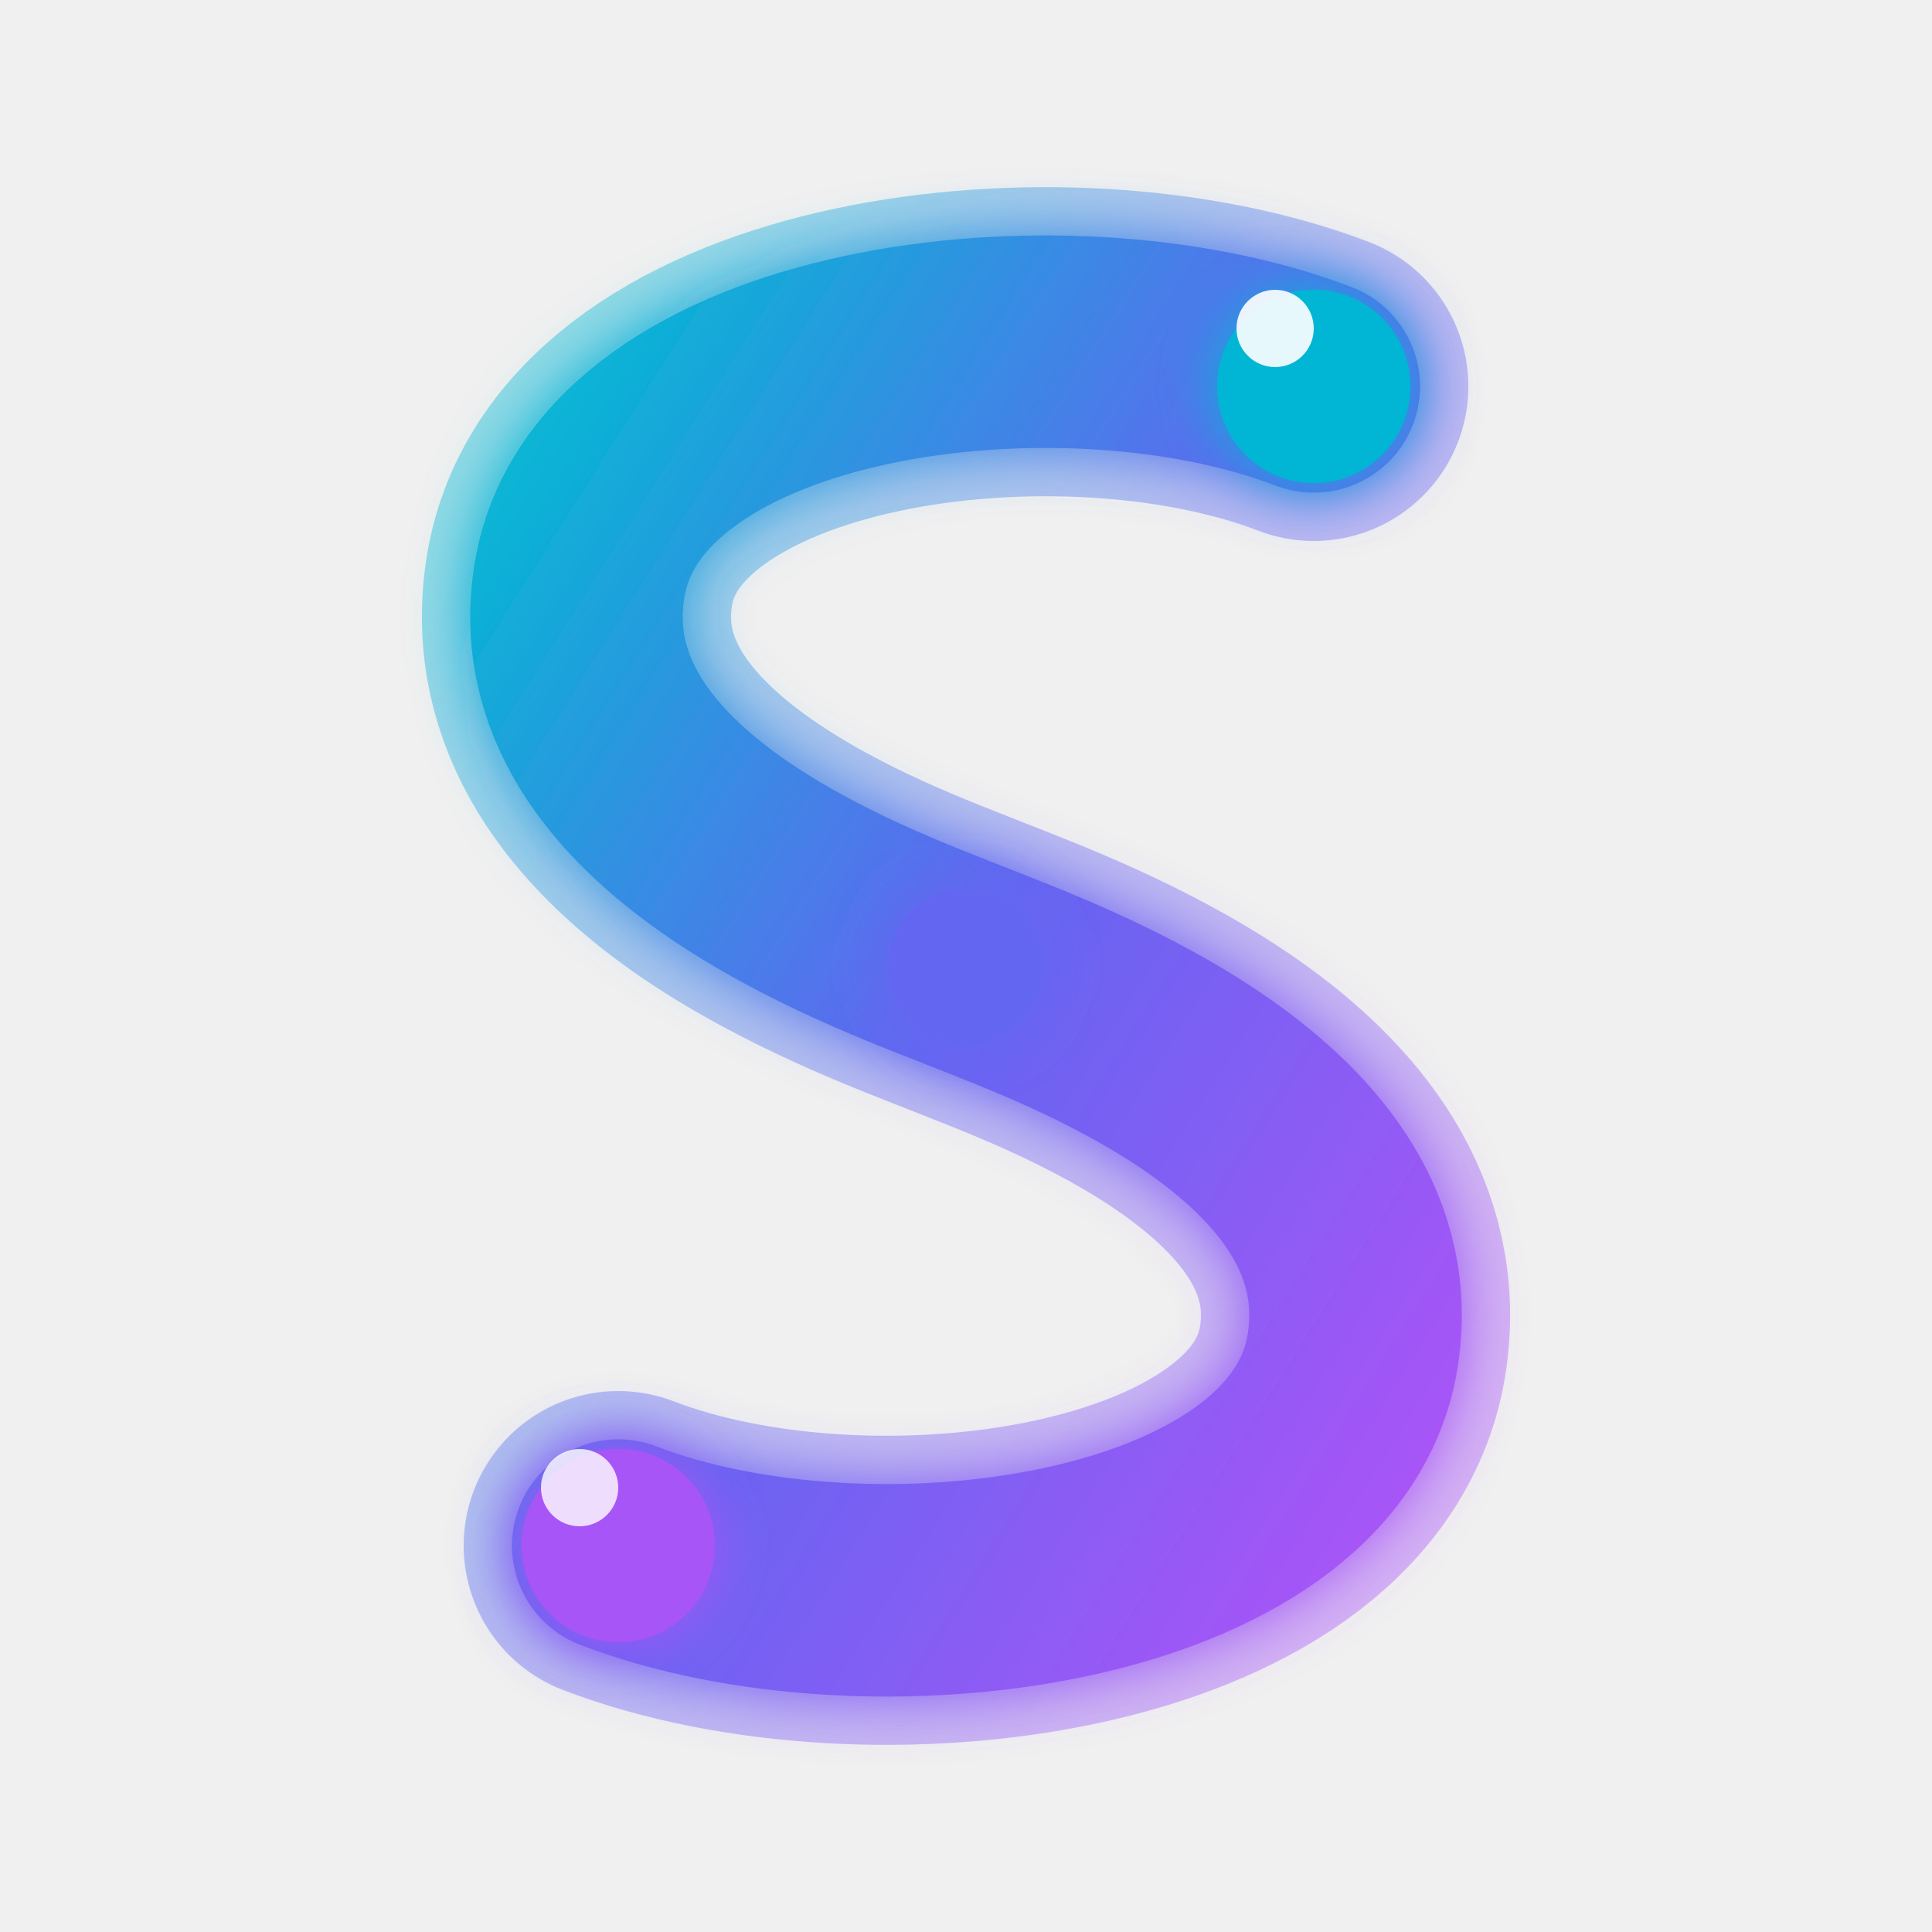
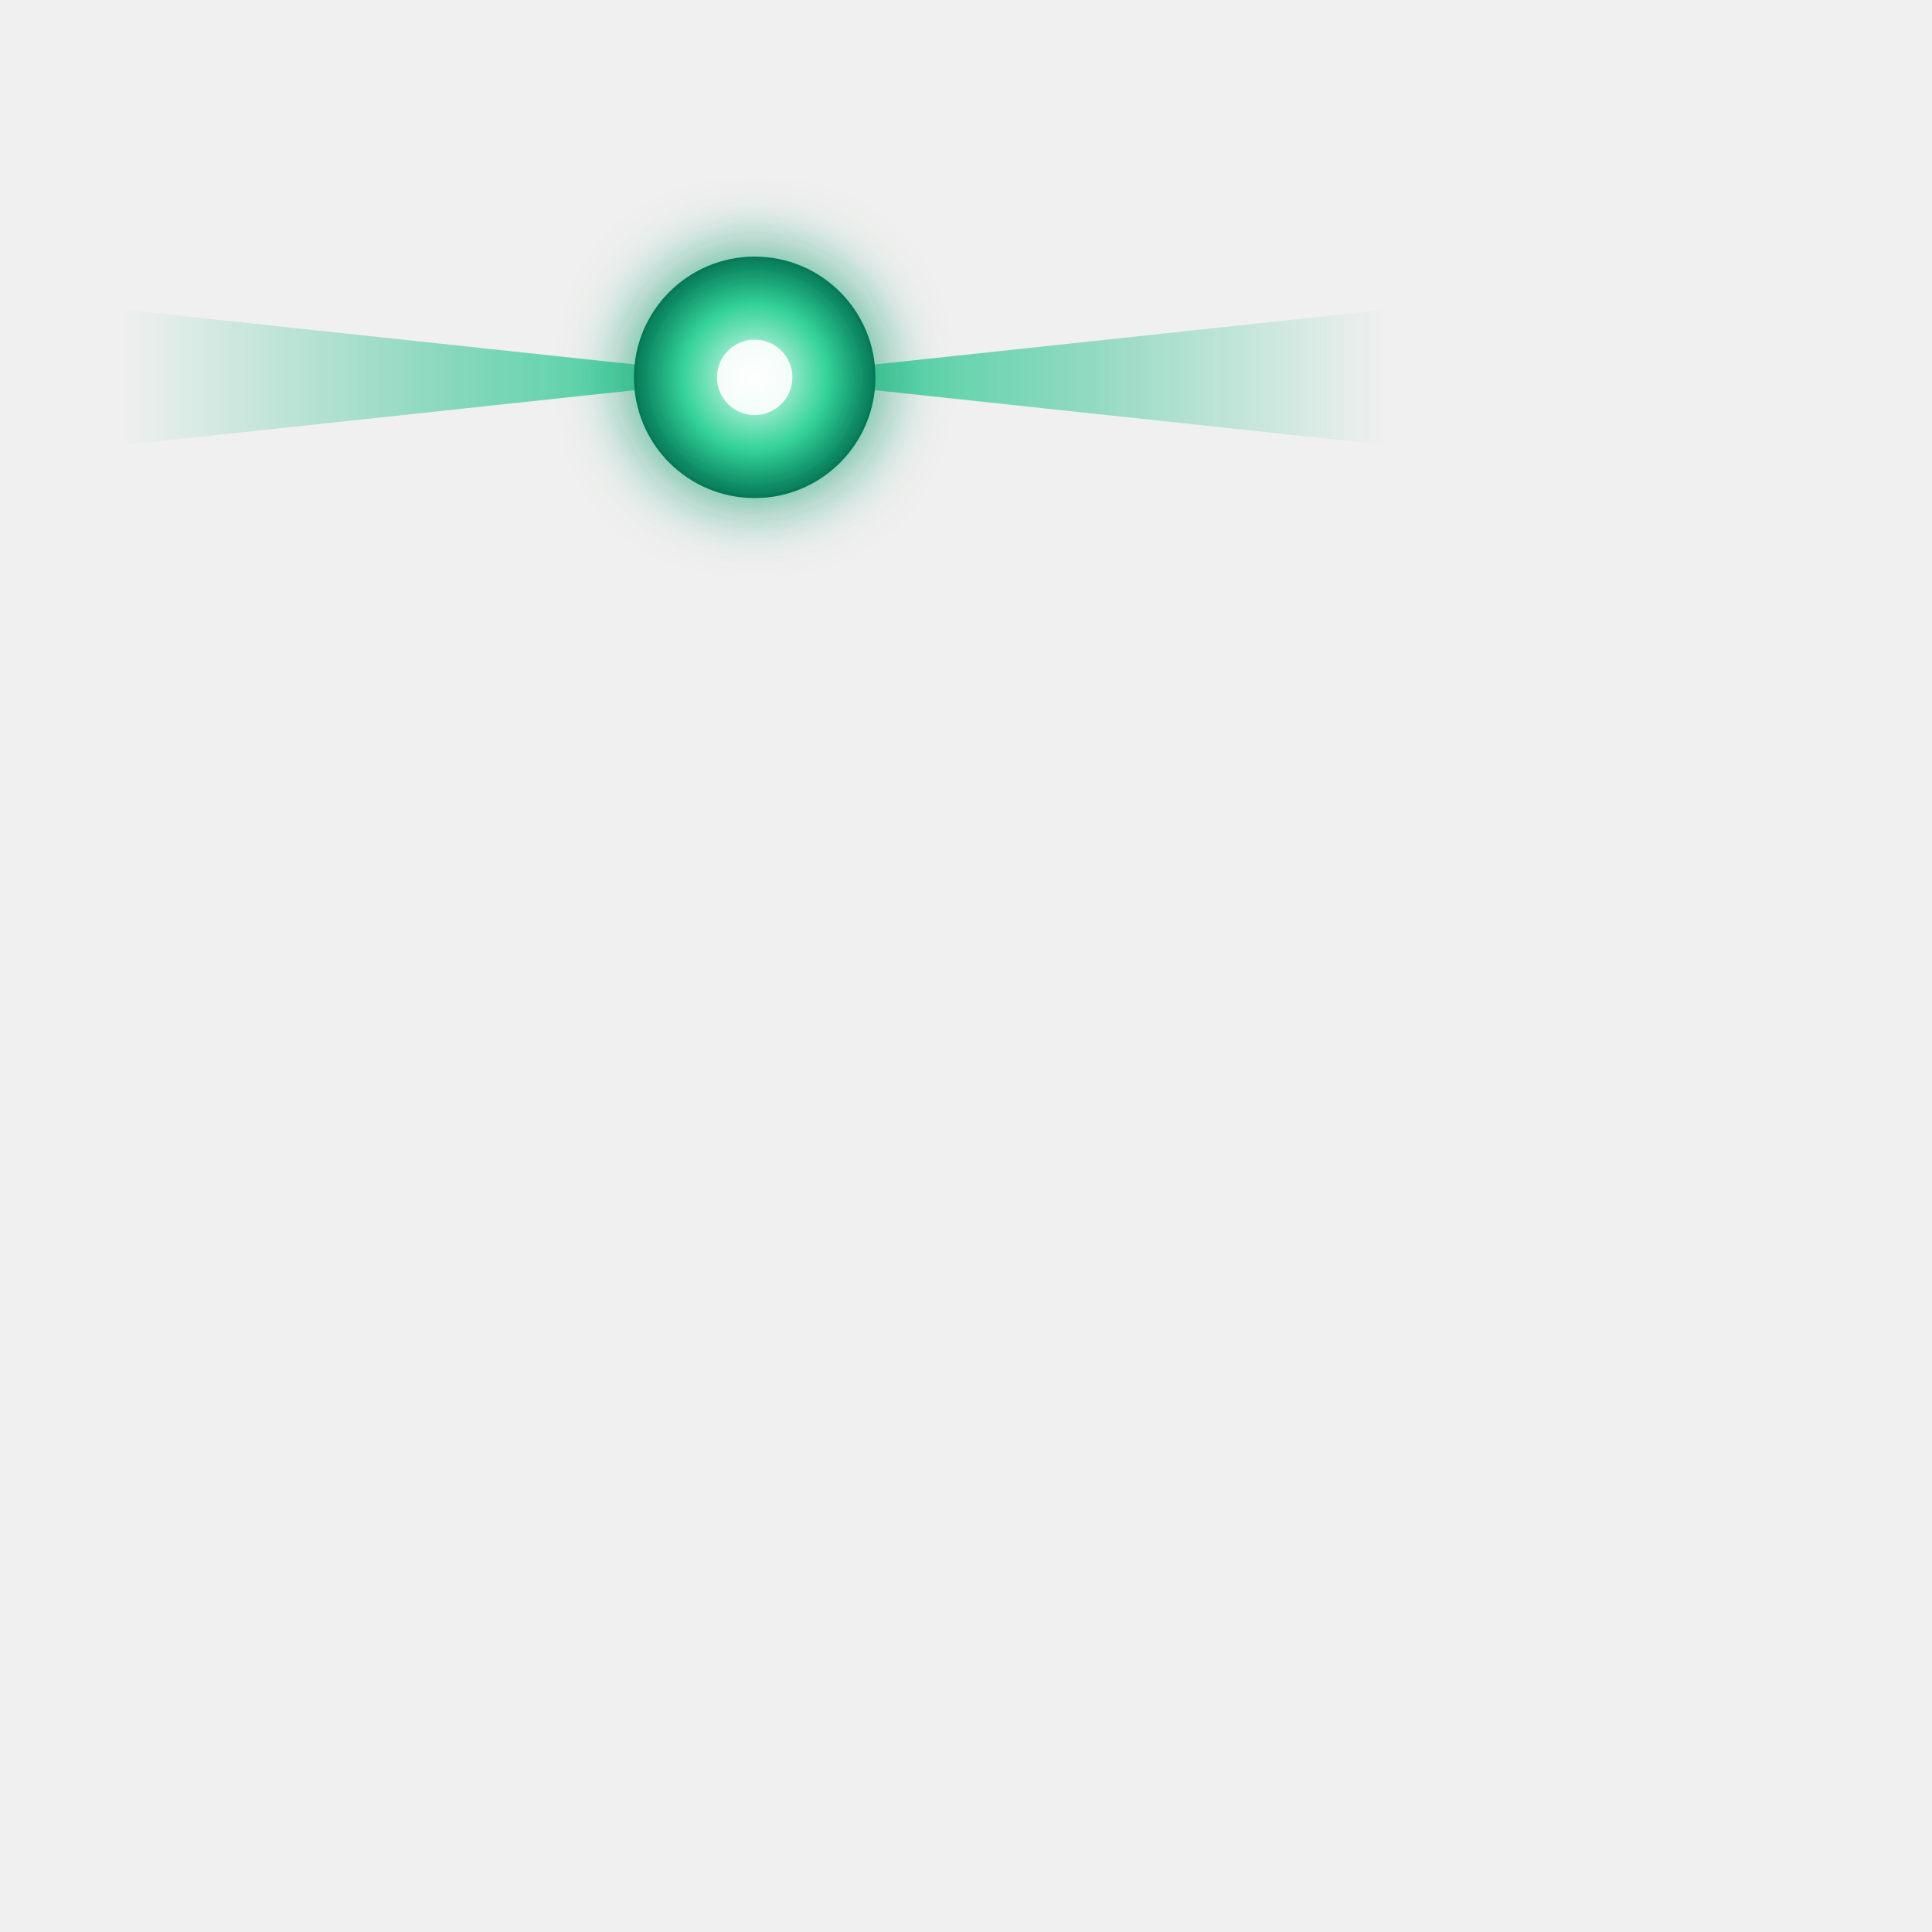
- <svg xmlns="http://www.w3.org/2000/svg" viewBox="0 0 100 100" width="100" height="100">
+ <svg xmlns="http://www.w3.org/2000/svg" viewBox="0 0 256 256" preserveAspectRatio="xMidYMid meet">
  <defs>
-     <linearGradient id="sGrad" x1="0%" y1="0%" x2="100%" y2="100%">
-       <stop offset="0%" style="stop-color:#06b6d4" />
-       <stop offset="50%" style="stop-color:#6366f1" />
-       <stop offset="100%" style="stop-color:#a855f7" />
+     <linearGradient id="beamL76" x1="1" y1="0" x2="0" y2="0">
+       <stop offset="0%" stop-color="#34D399" stop-opacity="1" />
+       <stop offset="60%" stop-color="#10B981" stop-opacity="0.35" />
+       <stop offset="100%" stop-color="#10B981" stop-opacity="0" />
    </linearGradient>
-     <filter id="glow" x="-50%" y="-50%" width="200%" height="200%">
-       <feGaussianBlur stdDeviation="1.5" result="coloredBlur" />
+     <linearGradient id="beamR76" x1="0" y1="0" x2="1" y2="0">
+       <stop offset="0%" stop-color="#34D399" stop-opacity="1" />
+       <stop offset="60%" stop-color="#10B981" stop-opacity="0.35" />
+       <stop offset="100%" stop-color="#10B981" stop-opacity="0" />
+     </linearGradient>
+     <radialGradient id="core76" cx="0.5" cy="0.5" r="0.5">
+       <stop offset="0%" stop-color="#ECFDF5" />
+       <stop offset="60%" stop-color="#34D399" />
+       <stop offset="100%" stop-color="#047857" />
+     </radialGradient>
+     <linearGradient id="wordmark76" x1="0" y1="0" x2="0" y2="1">
+       <stop offset="0%" stop-color="#10B981" />
+       <stop offset="100%" stop-color="#047857" />
+     </linearGradient>
+     <filter id="coreGlow76" x="-75%" y="-75%" width="250%" height="250%">
+       <feGaussianBlur stdDeviation="4.5" result="blur" />
      <feMerge>
-         <feMergeNode in="coloredBlur" />
+         <feMergeNode in="blur" />
        <feMergeNode in="SourceGraphic" />
      </feMerge>
    </filter>
  </defs>
-   <path d="M 68 20            C 55 15, 32 18, 30 30            C 28 42, 45 48, 50 50            C 55 52, 72 58, 70 70            C 68 82, 45 85, 32 80" fill="none" stroke="url(#sGrad)" stroke-width="16" stroke-linecap="round" opacity="0.4" />
-   <path d="M 68 20            C 55 15, 32 18, 30 30            C 28 42, 45 48, 50 50            C 55 52, 72 58, 70 70            C 68 82, 45 85, 32 80" fill="none" stroke="url(#sGrad)" stroke-width="11" stroke-linecap="round" filter="url(#glow)" />
-   <circle cx="68" cy="20" r="5" fill="#06b6d4" filter="url(#glow)" />
-   <circle cx="32" cy="80" r="5" fill="#a855f7" filter="url(#glow)" />
-   <circle cx="50" cy="50" r="4" fill="#6366f1" filter="url(#glow)" />
-   <circle cx="66" cy="17" r="2" fill="white" opacity="0.9" />
-   <circle cx="30" cy="77" r="2" fill="white" opacity="0.8" />
+   <g transform="translate(100,50)">
+     <path d="M0 0 L-84 -9 L-84 9 Z" fill="url(#beamL76)" />
+     <path d="M0 0 L84 -9 L84 9 Z" fill="url(#beamR76)" />
+     <circle r="16" fill="url(#core76)" filter="url(#coreGlow76)" />
+     <circle r="5" fill="#FFFFFF" opacity="0.9" />
+   </g>
</svg>
